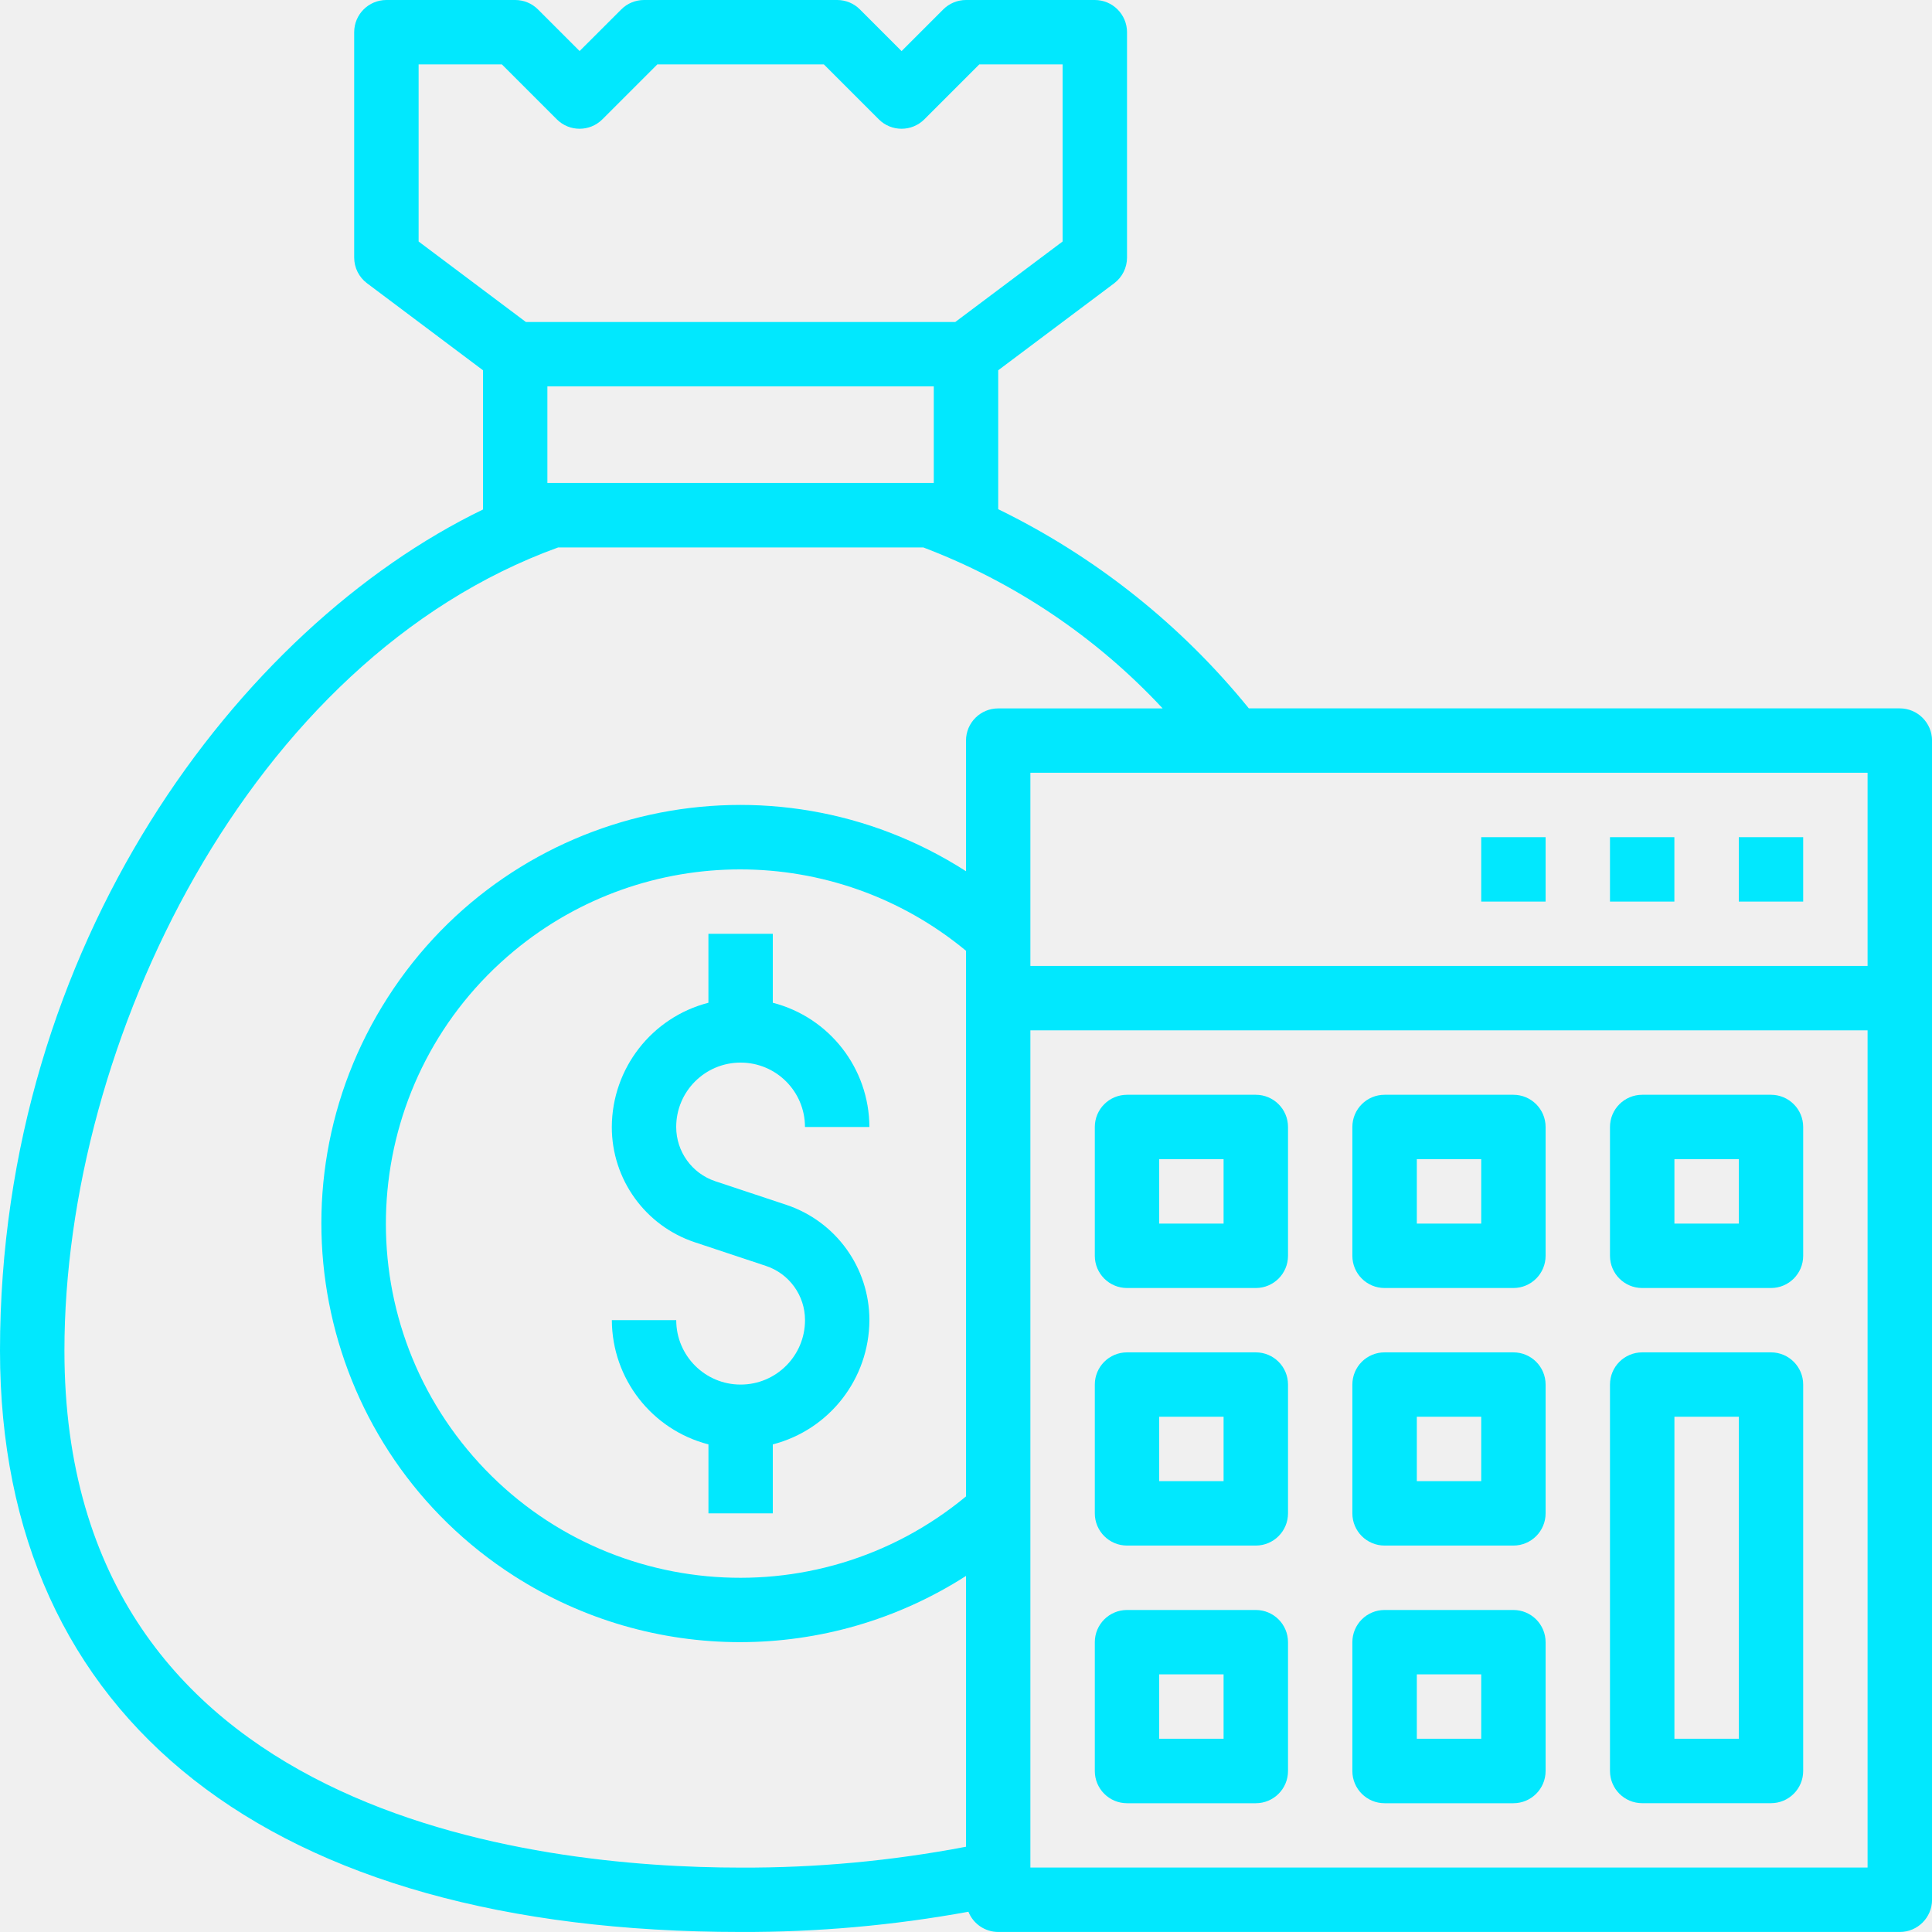
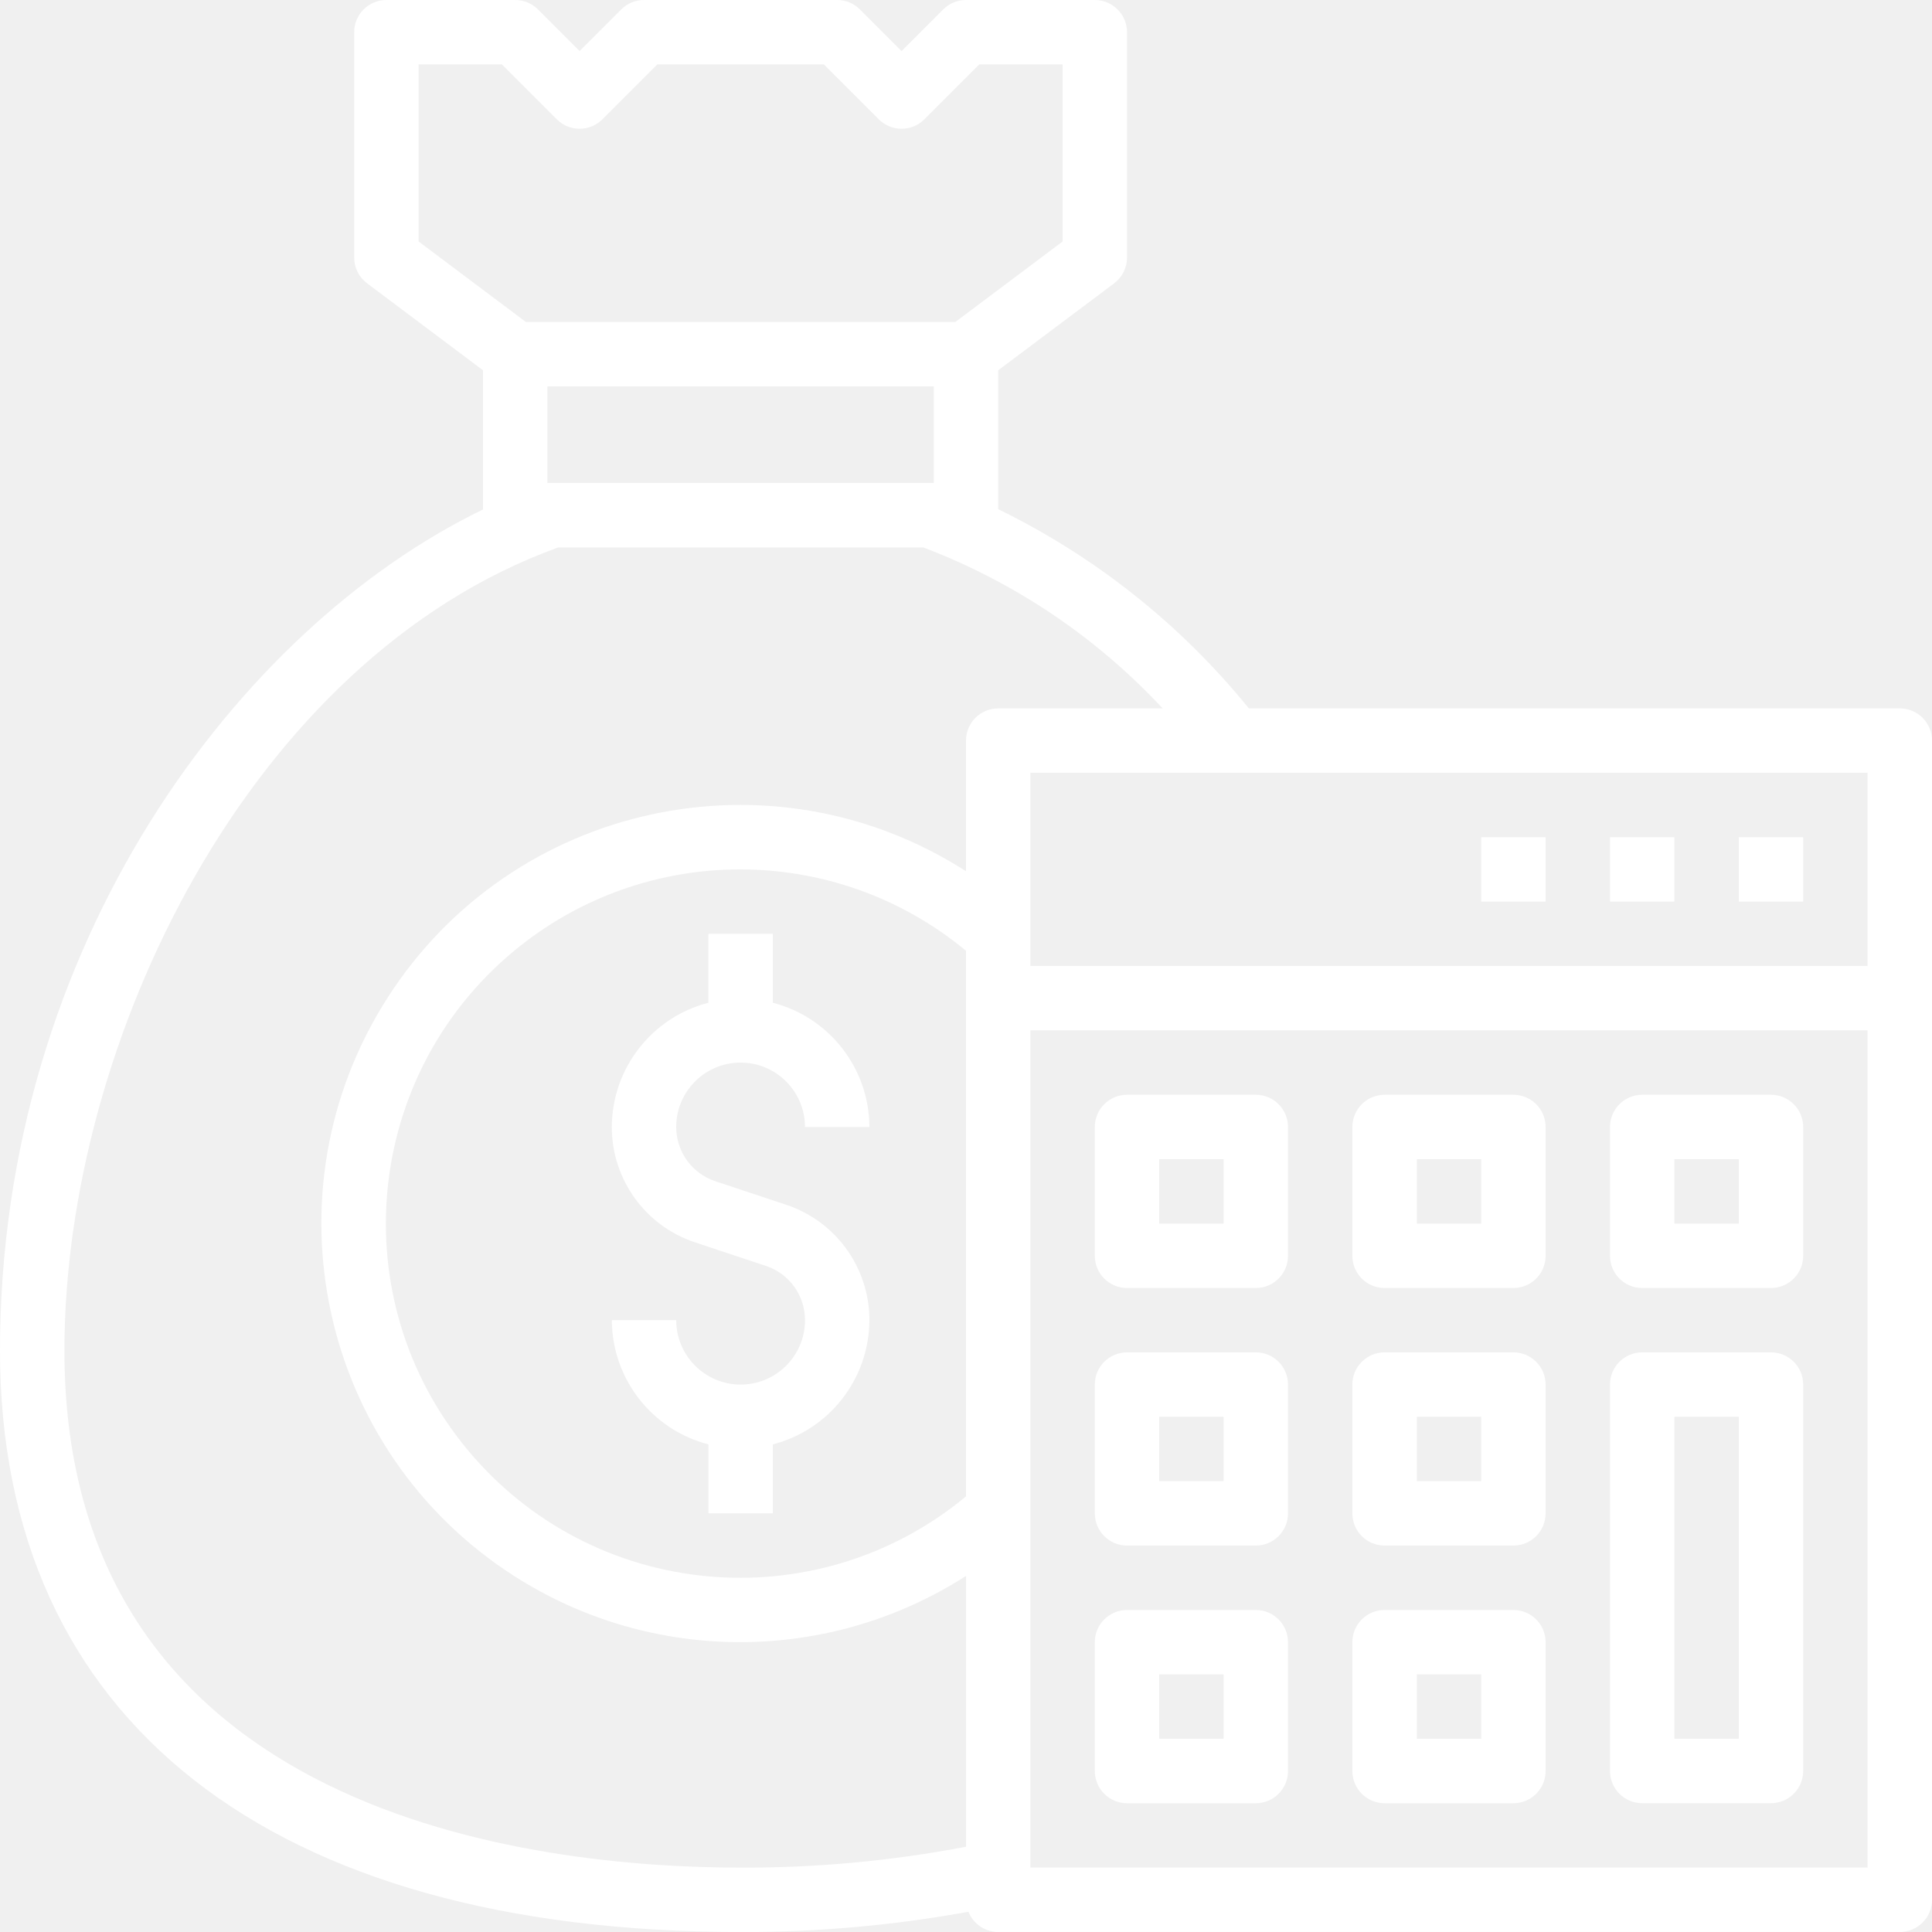
<svg xmlns="http://www.w3.org/2000/svg" version="1.1" id="Layer_1" x="0px" y="0px" width="52px" height="52px" viewBox="0 0 52 52" enable-background="new 0 0 52 52" xml:space="preserve">
-   <path fill="#01e8fe" d="M21.163,32.428l-1.911-0.635c-0.628-0.209-1.052-0.798-1.052-1.46c0-0.958,0.776-1.733,1.733-1.733  c0.958,0,1.733,0.776,1.733,1.733H23.4c-0.006-1.576-1.074-2.95-2.6-3.344v-1.856h-1.733v1.856c-1.526,0.394-2.594,1.768-2.6,3.344  c-0.001,1.409,0.9,2.66,2.237,3.104l1.911,0.635c0.629,0.209,1.053,0.798,1.052,1.46c0,0.958-0.776,1.734-1.733,1.734  c-0.957,0-1.733-0.776-1.733-1.734h-1.733c0.006,1.576,1.074,2.95,2.6,3.344v1.856H20.8v-1.856c1.526-0.394,2.594-1.768,2.6-3.344  C23.401,34.124,22.5,32.873,21.163,32.428z" />
-   <path fill="#01e8fe" d="M51.133,19.066H33.613c-1.832-2.257-4.134-4.087-6.746-5.361V9.966l3.12-2.34  c0.218-0.164,0.347-0.42,0.347-0.693V0.866C30.333,0.388,29.945,0,29.467,0H26c-0.23,0-0.45,0.091-0.613,0.254l-1.121,1.121  l-1.121-1.121C22.983,0.091,22.763,0,22.533,0h-5.2c-0.229,0-0.45,0.091-0.612,0.254L15.6,1.374l-1.121-1.121  C14.317,0.091,14.097,0,13.867,0H10.4C9.921,0,9.533,0.388,9.533,0.866v6.066c0,0.273,0.128,0.53,0.347,0.693L13,9.966v3.747  C6.439,16.888,0,25.415,0,36.352c0,9.944,7.265,15.647,19.933,15.647c2.057,0.007,4.109-0.175,6.132-0.544  c0.131,0.328,0.448,0.543,0.802,0.544h24.267c0.479,0,0.867-0.388,0.867-0.867v-31.2C52,19.454,51.612,19.066,51.133,19.066z   M11.267,6.5V1.733h2.241l1.479,1.479c0.338,0.338,0.887,0.338,1.226,0l1.479-1.479h4.482l1.479,1.479  c0.338,0.338,0.887,0.338,1.226,0l1.479-1.479H28.6V6.5l-2.889,2.167H14.155L11.267,6.5z M25.133,10.399v2.6h-10.4v-2.6H25.133z   M26,40.276c-4.055,3.358-10.065,2.792-13.423-1.263C9.219,34.958,9.784,28.948,13.84,25.59c3.527-2.92,8.633-2.92,12.16,0V40.276  L26,40.276z M26,19.933v3.516c-5.238-3.359-12.207-1.837-15.566,3.401c-3.359,5.237-1.837,12.207,3.401,15.566  c3.707,2.377,8.459,2.377,12.166,0v7.289c-2,0.382-4.031,0.57-6.067,0.562c-5.472,0-18.2-1.355-18.2-13.914  c0-8.292,4.97-18.608,13.29-21.619h9.827c2.452,0.931,4.656,2.414,6.442,4.333h-4.425C26.388,19.066,26,19.454,26,19.933z   M50.267,50.266H27.733V27.732h22.533V50.266z M50.267,25.999H27.733v-5.2h22.533V25.999z" />
-   <path fill="#01e8fe" d="M33.8,29.466h-3.466c-0.479,0-0.867,0.388-0.867,0.867v3.467c0,0.479,0.388,0.867,0.867,0.867H33.8  c0.479,0,0.867-0.388,0.867-0.867v-3.467C34.667,29.854,34.279,29.466,33.8,29.466z M32.933,32.933H31.2v-1.733h1.733V32.933z" />
-   <path fill="#01e8fe" d="M40.733,29.466h-3.467c-0.479,0-0.867,0.388-0.867,0.867v3.467c0,0.479,0.388,0.867,0.867,0.867h3.467  c0.479,0,0.867-0.388,0.867-0.867v-3.467C41.6,29.854,41.212,29.466,40.733,29.466z M39.867,32.933h-1.733v-1.733h1.733V32.933z" />
-   <path fill="#01e8fe" d="M47.667,29.466H44.2c-0.479,0-0.867,0.388-0.867,0.867v3.467c0,0.479,0.388,0.867,0.867,0.867h3.466  c0.479,0,0.867-0.388,0.867-0.867v-3.467C48.533,29.854,48.145,29.466,47.667,29.466z M46.8,32.933h-1.733v-1.733H46.8V32.933z" />
-   <path fill="#01e8fe" d="M33.8,36.399h-3.466c-0.479,0-0.867,0.388-0.867,0.867v3.466c0,0.479,0.388,0.867,0.867,0.867H33.8  c0.479,0,0.867-0.388,0.867-0.867v-3.466C34.667,36.787,34.279,36.399,33.8,36.399z M32.933,39.866H31.2v-1.734h1.733V39.866z" />
-   <path fill="#01e8fe" d="M40.733,36.399h-3.467c-0.479,0-0.867,0.388-0.867,0.867v3.466c0,0.479,0.388,0.867,0.867,0.867h3.467  c0.479,0,0.867-0.388,0.867-0.867v-3.466C41.6,36.787,41.212,36.399,40.733,36.399z M39.867,39.866h-1.733v-1.734h1.733V39.866z" />
-   <path fill="#01e8fe" d="M33.8,43.333h-3.466c-0.479,0-0.867,0.388-0.867,0.867v3.467c0,0.479,0.388,0.867,0.867,0.867H33.8  c0.479,0,0.867-0.388,0.867-0.867v-3.467C34.667,43.721,34.279,43.333,33.8,43.333z M32.933,46.799H31.2v-1.733h1.733V46.799z" />
-   <path fill="#01e8fe" d="M40.733,43.333h-3.467c-0.479,0-0.867,0.388-0.867,0.867v3.467c0,0.479,0.388,0.867,0.867,0.867h3.467  c0.479,0,0.867-0.388,0.867-0.867v-3.467C41.6,43.721,41.212,43.333,40.733,43.333z M39.867,46.799h-1.733v-1.733h1.733V46.799z" />
-   <path fill="#01e8fe" d="M47.667,36.399H44.2c-0.479,0-0.867,0.388-0.867,0.867v10.4c0,0.479,0.388,0.867,0.867,0.867h3.466  c0.479,0,0.867-0.388,0.867-0.867v-10.4C48.533,36.787,48.145,36.399,47.667,36.399z M46.8,46.799h-1.733v-8.667H46.8V46.799z" />
-   <path fill="#01e8fe" d="M46.8,22.533h1.733v1.733H46.8V22.533z" />
-   <path fill="#01e8fe" d="M43.333,22.533h1.733v1.733h-1.733V22.533z" />
-   <path fill="#01e8fe" d="M39.867,22.533H41.6v1.733h-1.733V22.533z" />
+   <path fill="#ffffff" d="M21.163,32.428l-1.911-0.635c-0.628-0.209-1.052-0.798-1.052-1.46c0-0.958,0.776-1.733,1.733-1.733  c0.958,0,1.733,0.776,1.733,1.733H23.4c-0.006-1.576-1.074-2.95-2.6-3.344v-1.856h-1.733v1.856c-1.526,0.394-2.594,1.768-2.6,3.344  c-0.001,1.409,0.9,2.66,2.237,3.104l1.911,0.635c0.629,0.209,1.053,0.798,1.052,1.46c0,0.958-0.776,1.734-1.733,1.734  c-0.957,0-1.733-0.776-1.733-1.734h-1.733c0.006,1.576,1.074,2.95,2.6,3.344v1.856H20.8v-1.856c1.526-0.394,2.594-1.768,2.6-3.344  C23.401,34.124,22.5,32.873,21.163,32.428z" />
+   <path fill="#ffffff" d="M51.133,19.066H33.613c-1.832-2.257-4.134-4.087-6.746-5.361V9.966l3.12-2.34  c0.218-0.164,0.347-0.42,0.347-0.693V0.866C30.333,0.388,29.945,0,29.467,0H26c-0.23,0-0.45,0.091-0.613,0.254l-1.121,1.121  l-1.121-1.121C22.983,0.091,22.763,0,22.533,0h-5.2c-0.229,0-0.45,0.091-0.612,0.254L15.6,1.374l-1.121-1.121  C14.317,0.091,14.097,0,13.867,0H10.4C9.921,0,9.533,0.388,9.533,0.866v6.066c0,0.273,0.128,0.53,0.347,0.693L13,9.966v3.747  C6.439,16.888,0,25.415,0,36.352c0,9.944,7.265,15.647,19.933,15.647c2.057,0.007,4.109-0.175,6.132-0.544  c0.131,0.328,0.448,0.543,0.802,0.544h24.267c0.479,0,0.867-0.388,0.867-0.867v-31.2C52,19.454,51.612,19.066,51.133,19.066z   M11.267,6.5V1.733h2.241l1.479,1.479c0.338,0.338,0.887,0.338,1.226,0l1.479-1.479h4.482l1.479,1.479  c0.338,0.338,0.887,0.338,1.226,0l1.479-1.479H28.6V6.5l-2.889,2.167H14.155L11.267,6.5z M25.133,10.399v2.6h-10.4v-2.6H25.133z   M26,40.276c-4.055,3.358-10.065,2.792-13.423-1.263C9.219,34.958,9.784,28.948,13.84,25.59c3.527-2.92,8.633-2.92,12.16,0V40.276  L26,40.276z M26,19.933v3.516c-5.238-3.359-12.207-1.837-15.566,3.401c-3.359,5.237-1.837,12.207,3.401,15.566  c3.707,2.377,8.459,2.377,12.166,0v7.289c-2,0.382-4.031,0.57-6.067,0.562c-5.472,0-18.2-1.355-18.2-13.914  c0-8.292,4.97-18.608,13.29-21.619h9.827c2.452,0.931,4.656,2.414,6.442,4.333h-4.425C26.388,19.066,26,19.454,26,19.933z   M50.267,50.266H27.733V27.732h22.533V50.266z M50.267,25.999H27.733v-5.2h22.533V25.999z" />
+   <path fill="#ffffff" d="M33.8,29.466h-3.466c-0.479,0-0.867,0.388-0.867,0.867v3.467c0,0.479,0.388,0.867,0.867,0.867H33.8  c0.479,0,0.867-0.388,0.867-0.867v-3.467C34.667,29.854,34.279,29.466,33.8,29.466z M32.933,32.933H31.2v-1.733h1.733V32.933z" />
+   <path fill="#ffffff" d="M40.733,29.466h-3.467c-0.479,0-0.867,0.388-0.867,0.867v3.467c0,0.479,0.388,0.867,0.867,0.867h3.467  c0.479,0,0.867-0.388,0.867-0.867v-3.467C41.6,29.854,41.212,29.466,40.733,29.466z M39.867,32.933h-1.733v-1.733h1.733V32.933z" />
+   <path fill="#ffffff" d="M47.667,29.466H44.2c-0.479,0-0.867,0.388-0.867,0.867v3.467c0,0.479,0.388,0.867,0.867,0.867h3.466  c0.479,0,0.867-0.388,0.867-0.867v-3.467C48.533,29.854,48.145,29.466,47.667,29.466z M46.8,32.933h-1.733v-1.733H46.8V32.933z" />
+   <path fill="#ffffff" d="M33.8,36.399h-3.466c-0.479,0-0.867,0.388-0.867,0.867v3.466c0,0.479,0.388,0.867,0.867,0.867H33.8  c0.479,0,0.867-0.388,0.867-0.867v-3.466C34.667,36.787,34.279,36.399,33.8,36.399z M32.933,39.866H31.2v-1.734h1.733V39.866z" />
+   <path fill="#ffffff" d="M40.733,36.399h-3.467c-0.479,0-0.867,0.388-0.867,0.867v3.466c0,0.479,0.388,0.867,0.867,0.867h3.467  c0.479,0,0.867-0.388,0.867-0.867v-3.466C41.6,36.787,41.212,36.399,40.733,36.399z M39.867,39.866h-1.733v-1.734h1.733V39.866z" />
+   <path fill="#ffffff" d="M33.8,43.333h-3.466c-0.479,0-0.867,0.388-0.867,0.867v3.467c0,0.479,0.388,0.867,0.867,0.867H33.8  c0.479,0,0.867-0.388,0.867-0.867v-3.467C34.667,43.721,34.279,43.333,33.8,43.333z M32.933,46.799H31.2v-1.733h1.733V46.799z" />
+   <path fill="#ffffff" d="M40.733,43.333h-3.467c-0.479,0-0.867,0.388-0.867,0.867v3.467c0,0.479,0.388,0.867,0.867,0.867h3.467  c0.479,0,0.867-0.388,0.867-0.867v-3.467C41.6,43.721,41.212,43.333,40.733,43.333z M39.867,46.799h-1.733v-1.733h1.733V46.799z" />
+   <path fill="#ffffff" d="M47.667,36.399H44.2c-0.479,0-0.867,0.388-0.867,0.867v10.4c0,0.479,0.388,0.867,0.867,0.867h3.466  c0.479,0,0.867-0.388,0.867-0.867v-10.4C48.533,36.787,48.145,36.399,47.667,36.399z M46.8,46.799h-1.733v-8.667H46.8V46.799z" />
+   <path fill="#ffffff" d="M46.8,22.533h1.733v1.733H46.8V22.533z" />
+   <path fill="#ffffff" d="M43.333,22.533h1.733v1.733h-1.733V22.533z" />
+   <path fill="#ffffff" d="M39.867,22.533H41.6v1.733h-1.733V22.533z" />
</svg>
